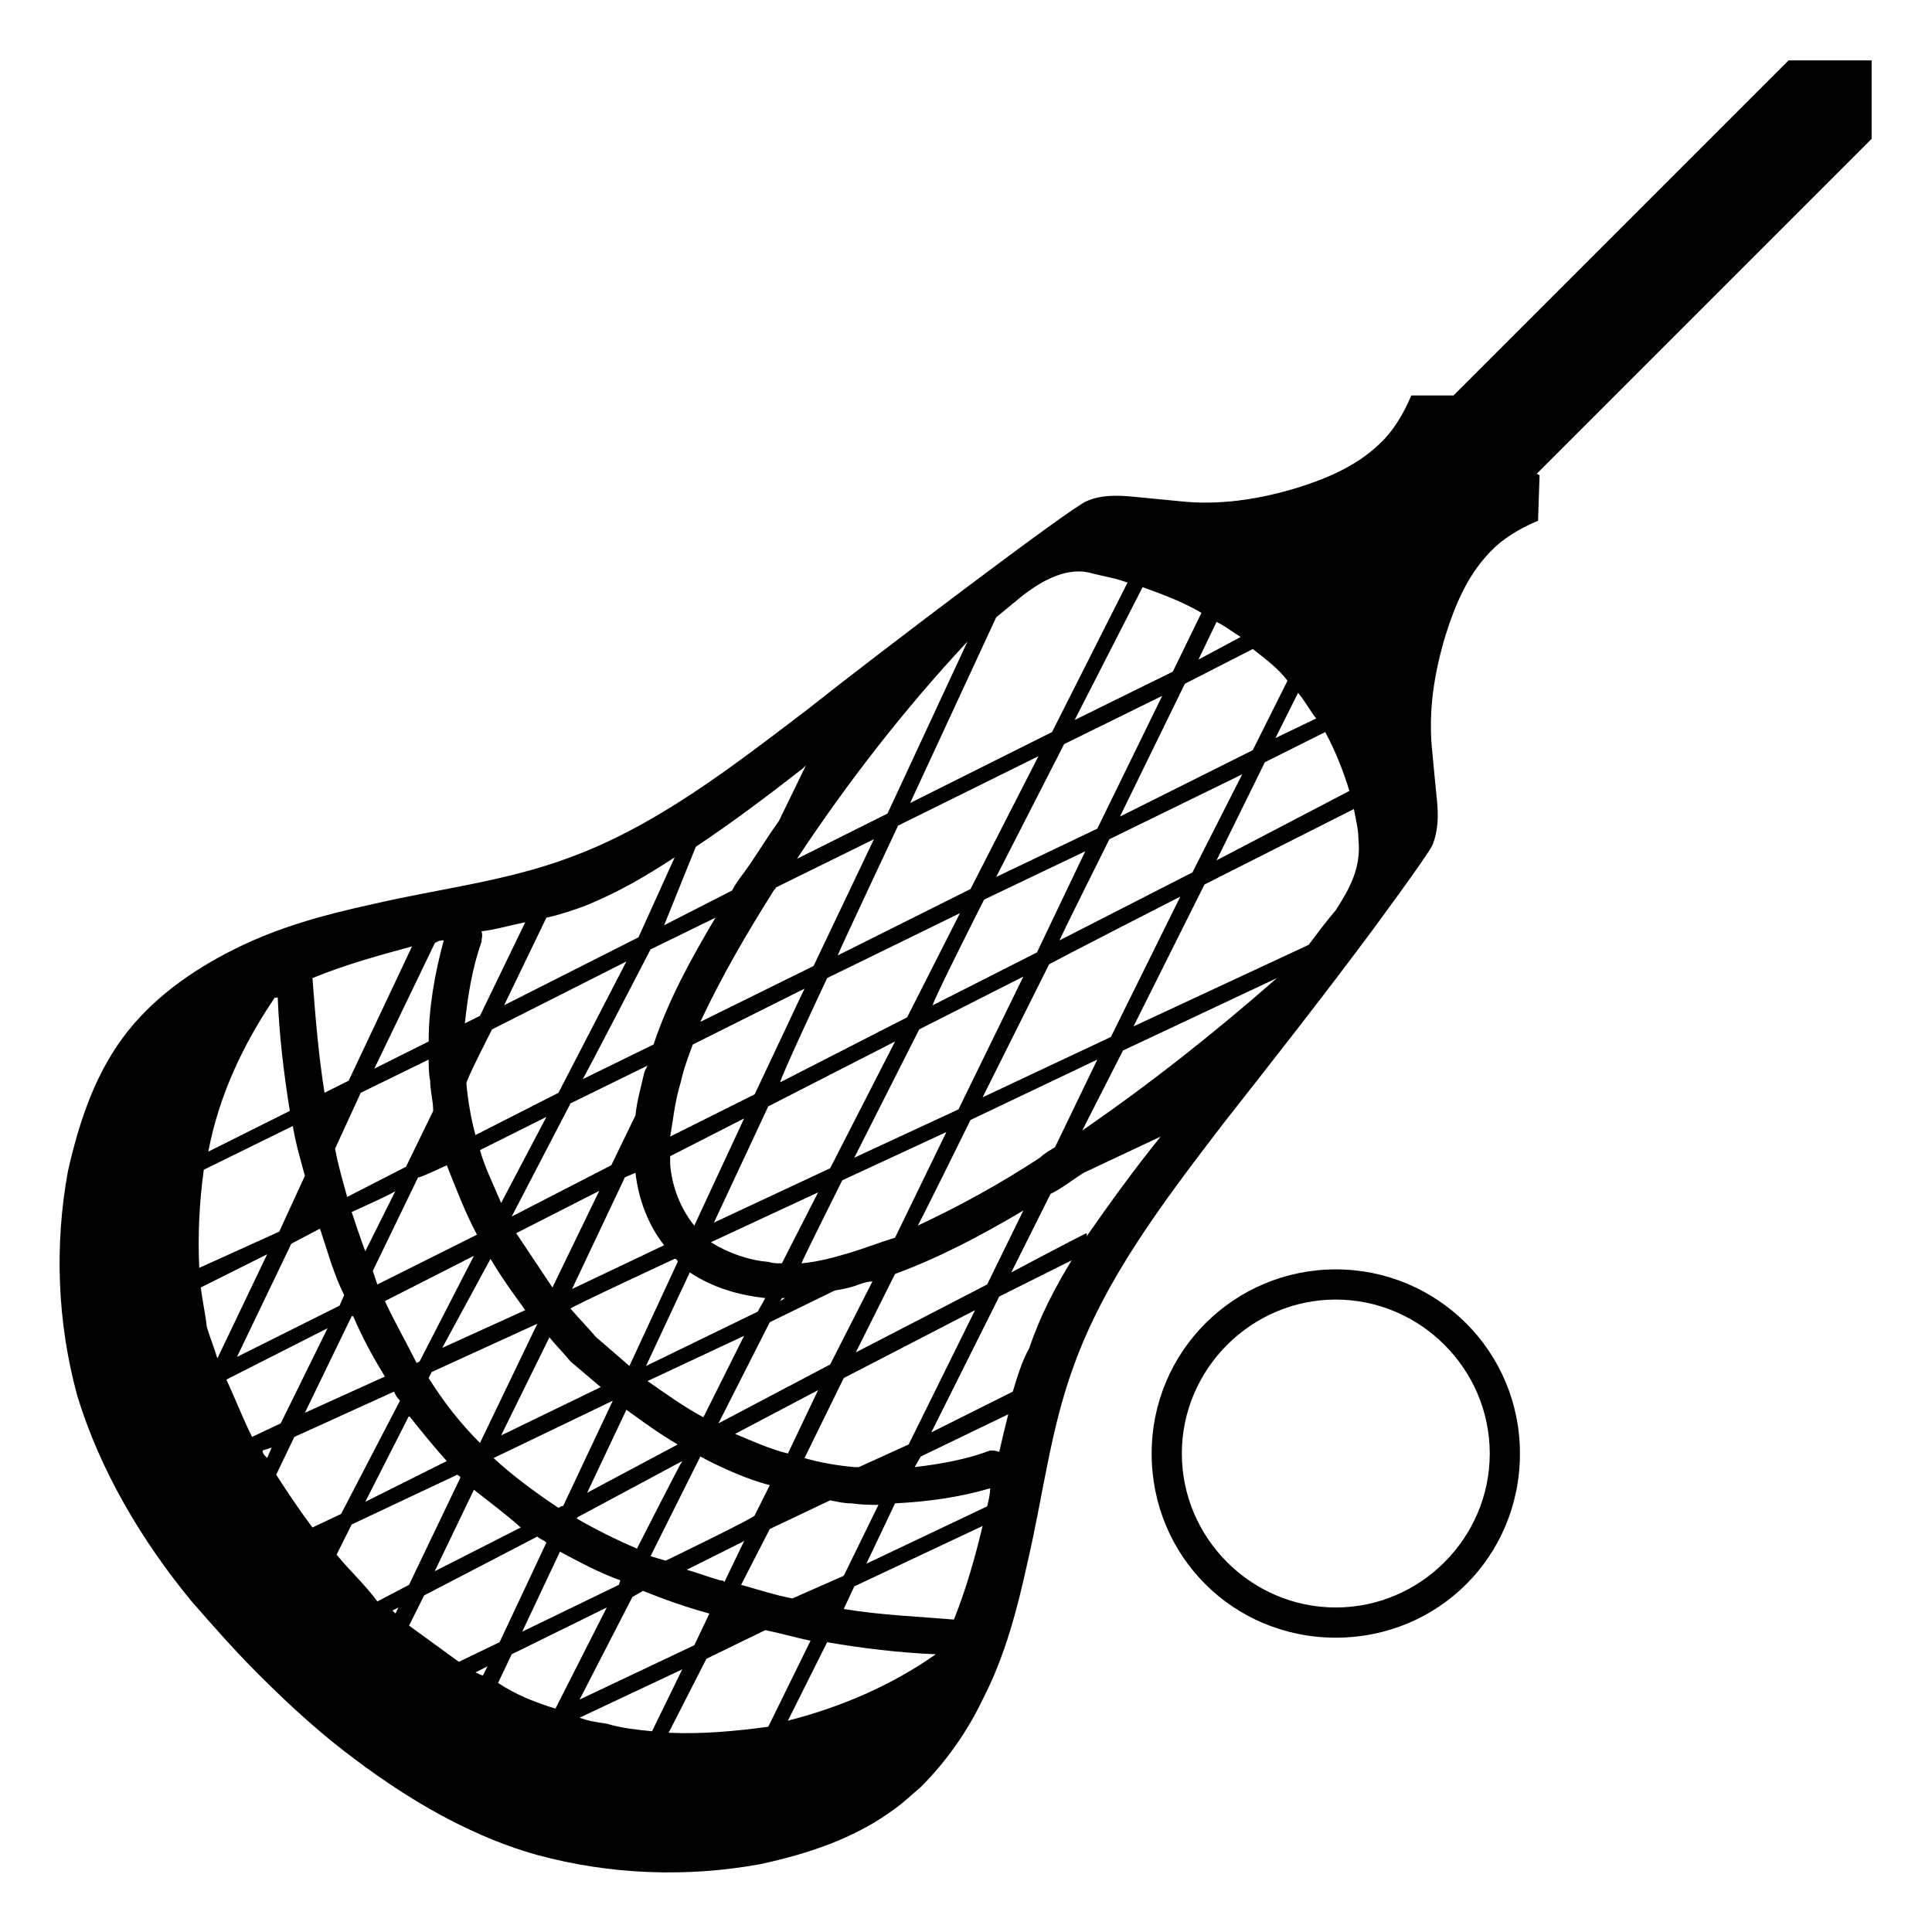
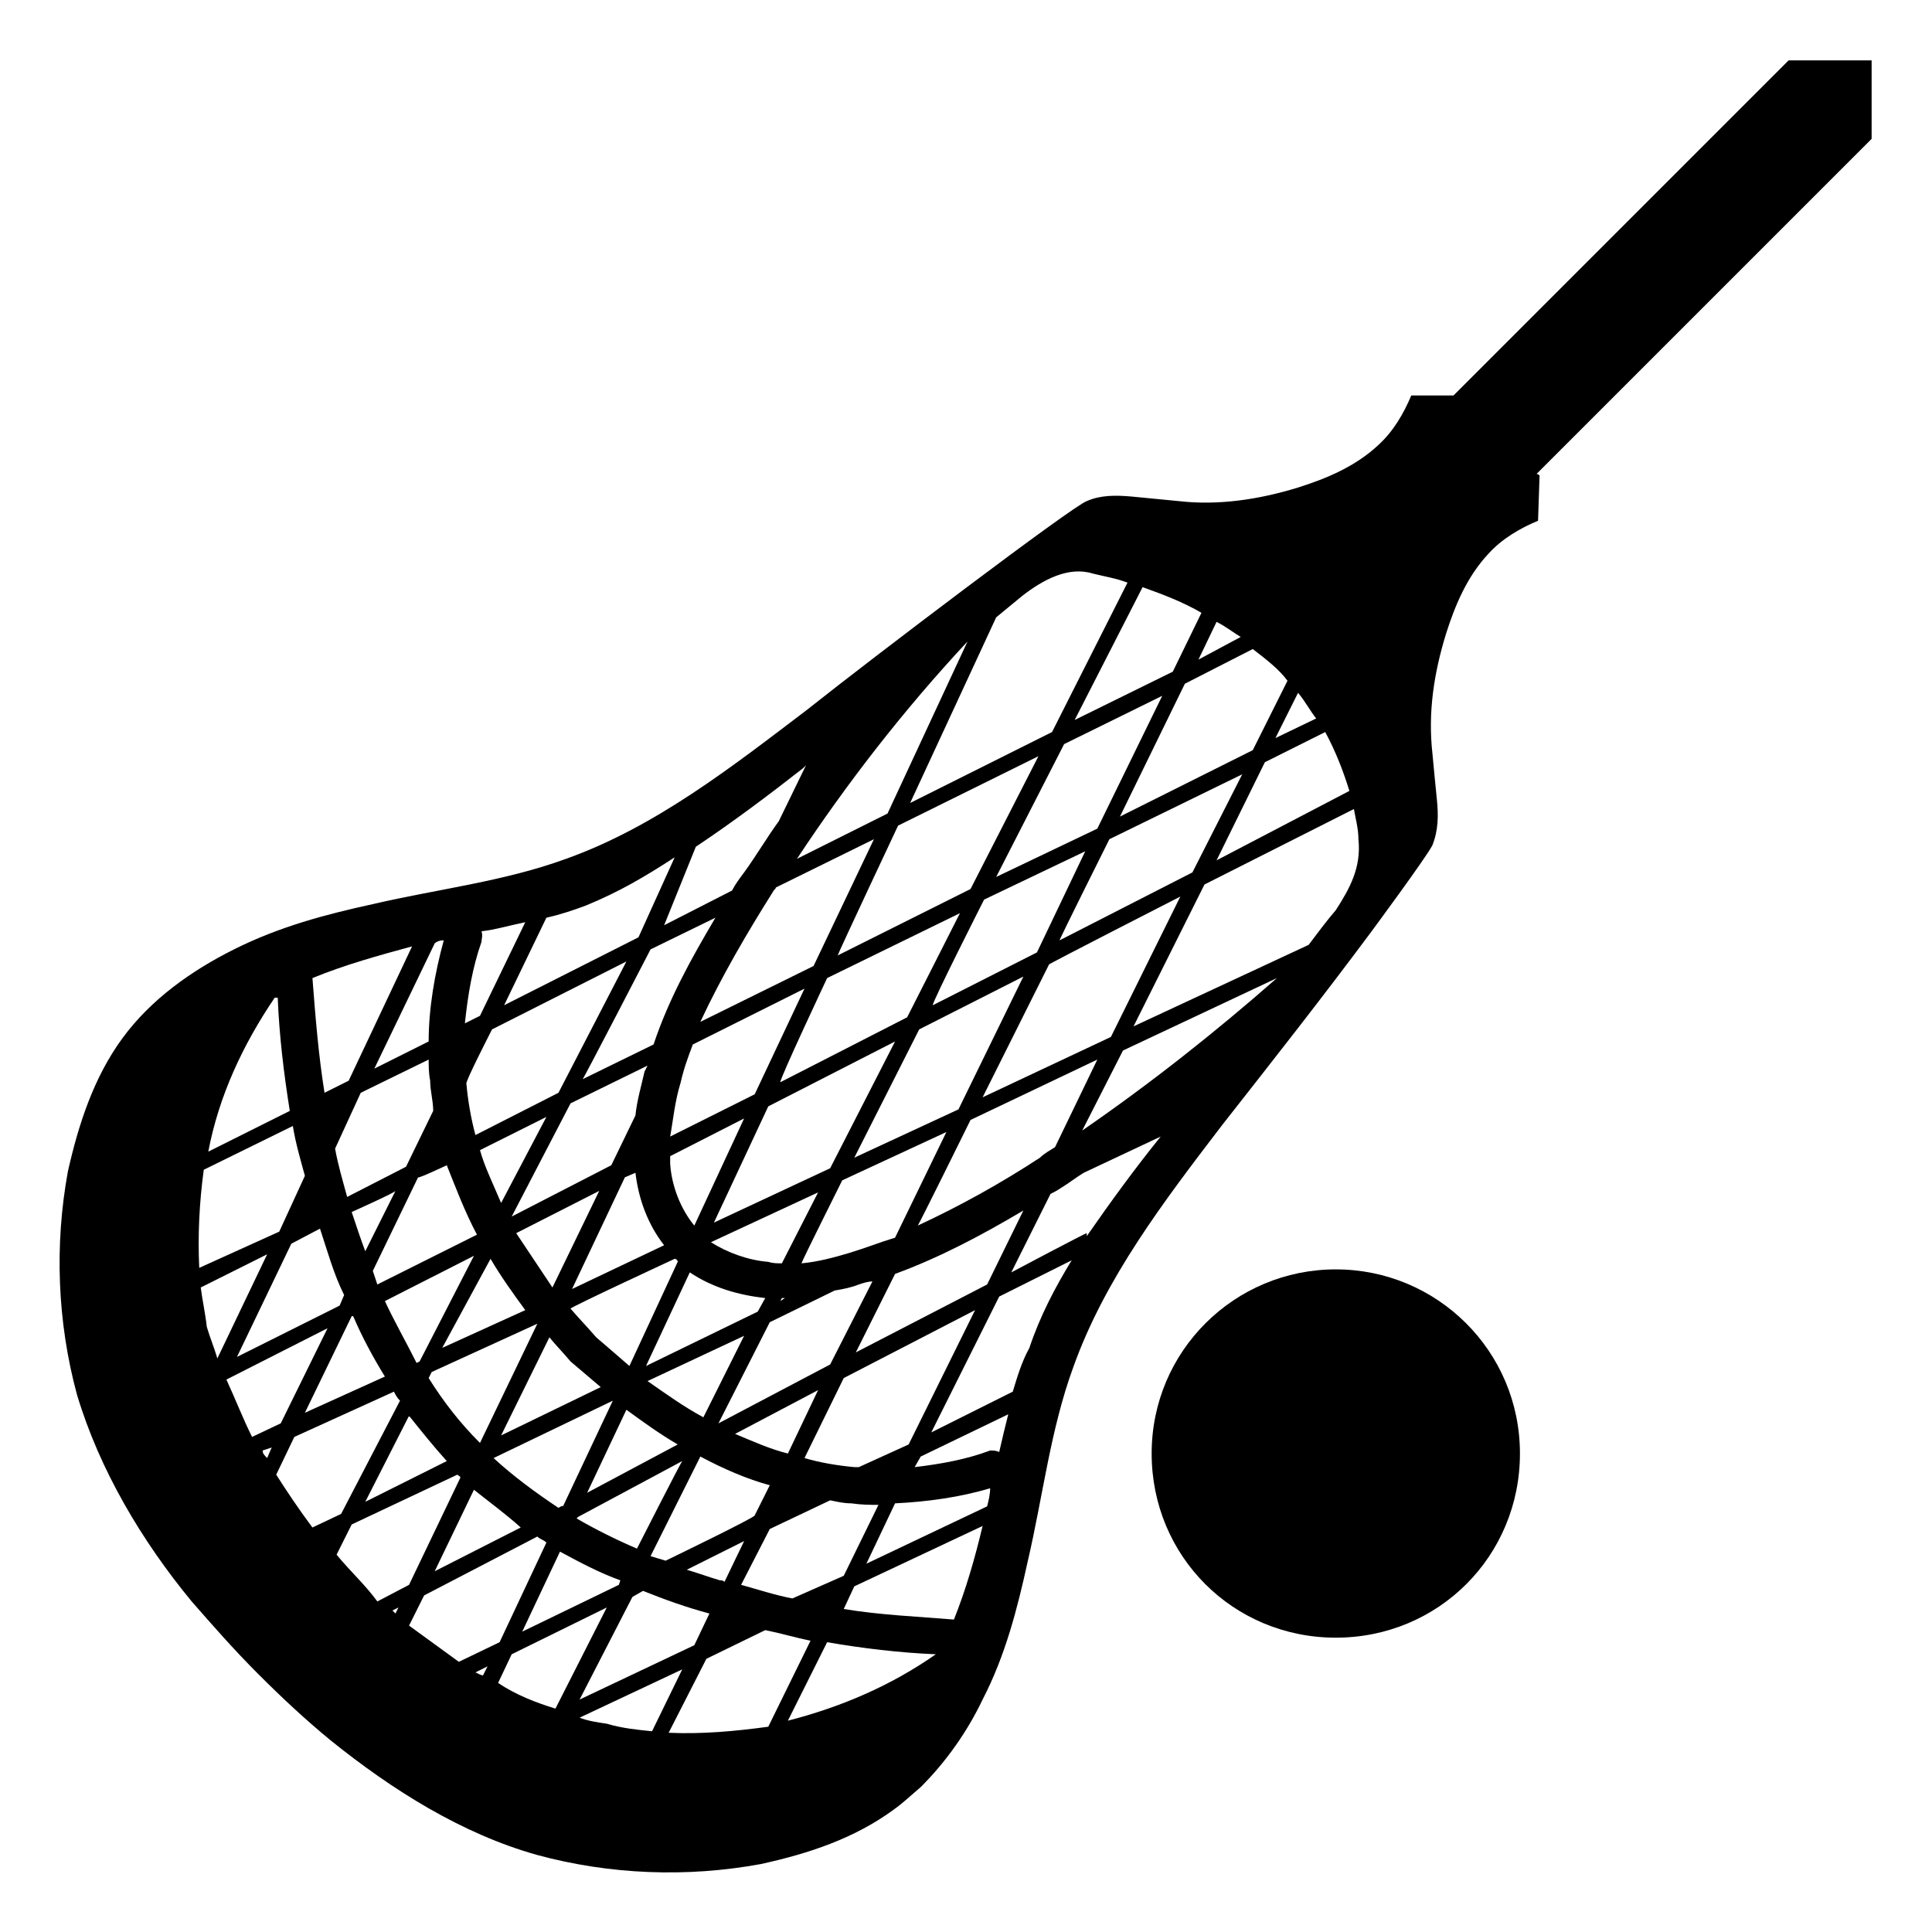
<svg xmlns="http://www.w3.org/2000/svg" width="128" height="128">
  <g>
-     <path d="M88.5,84.1c-6.7,0-12.2,5.4-12.2,12.2s5.4,12.2,12.2,12.2s12.2-5.4,12.2-12.2S95.2,84.1,88.5,84.1z M88.5,106.5 c-5.6,0-10.2-4.6-10.2-10.2c0-5.6,4.6-10.2,10.2-10.2s10.2,4.6,10.2,10.2C98.7,101.9,94.1,106.5,88.5,106.5z" />
-     <path d="M121.4,4h-2.9L96.3,26.2h-2.8c-0.5,1.2-1.2,2.4-2.2,3.3c-1.5,1.4-3.4,2.2-5.3,2.8c-2.6,0.8-5.3,1.2-7.9,0.9 c-1.1-0.1-2-0.2-3.1-0.3c-1.1-0.1-2.1-0.1-3,0.3C71.1,33.5,57.9,43.5,53.5,47c-5,3.8-10.1,7.8-16,9.9c-4.1,1.5-8.5,2-12.8,3 c-3.2,0.7-6.2,1.5-9.2,3c-2.8,1.4-5.5,3.3-7.4,5.9c-1.9,2.6-2.9,5.7-3.6,8.8c-0.9,4.9-0.7,10,0.6,14.8c1.5,5,4.3,9.7,7.6,13.7 c1.4,1.6,2.8,3.2,4.4,4.8c1.6,1.6,3.1,3,4.8,4.4c4.1,3.3,8.7,6.2,13.7,7.6c4.8,1.3,9.9,1.5,14.8,0.6c3.2-0.7,6.2-1.7,8.8-3.6 c0.7-0.5,1.2-1,1.8-1.5c1.7-1.7,3.1-3.7,4.1-5.8c1.5-2.9,2.3-6,3-9.2c1-4.3,1.5-8.7,3-12.8c2.1-5.9,6-11,9.9-16.1 c3.3-4.2,6.6-8.4,9.8-12.7c0,0,3.7-5,4.1-5.8c0.4-1,0.4-2,0.3-3s-0.2-2-0.3-3.1c-0.3-2.7,0.1-5.3,0.9-7.9c0.6-1.9,1.4-3.8,2.8-5.3 c0.9-1,2.1-1.7,3.3-2.2l0.1-3c0,0-0.1-0.1-0.2-0.1l0.1-0.1l4.8-4.8l4.3-4.3l4.7-4.7l4.3-4.3l4-4V6.4V4H121.4z M89.4,52.4L80.6,57 l3.2-6.5l4-2C88.5,49.8,89,51.1,89.4,52.4z M42.7,71c-0.2,0.9-0.5,1.9-0.6,2.9l-1.6,3.3l-6.6,3.4l3.9-7.5l5.1-2.5 C42.8,70.8,42.8,70.8,42.7,71z M44,82.5l-6.1,2.9l3.5-7.4l0.7-0.3C42.3,79.4,42.9,81.1,44,82.5z M39.7,78.9l-3.1,6.4 c-0.8-1.2-1.6-2.4-2.4-3.6L39.7,78.9z M37.8,90.2c0.7,0.6,1.3,1.1,2,1.7l-6.6,3.2l3.2-6.5C36.8,89.1,37.3,89.6,37.8,90.2z M39.5,88.6c-0.6-0.7-1.1-1.2-1.7-1.9c0-0.1,6.9-3.3,6.9-3.3c0.1,0,0.2,0.1,0.2,0.2l-3.2,6.9C40.9,89.8,40.2,89.2,39.5,88.6z M51.8,83.7c-0.3,0-0.6,0-0.9-0.1c-1.3-0.1-2.7-0.6-3.8-1.3l7.1-3.3L51.8,83.7z M52,86l-0.3,0.2l0.1-0.2H52z M42.8,90.5l2.9-6.2 c1.5,1,3.2,1.5,5,1.7l-0.5,0.9L42.8,90.5z M49.3,88.5l-2.7,5.4c-1.3-0.7-2.4-1.5-3.7-2.4L49.3,88.5z M47.3,81l3.6-7.7l8.4-4.3 L55,77.4L47.3,81z M51.7,71.7c-0.1-0.1,3.1-6.9,3.1-6.9l8.8-4.3l-3.5,6.9L51.7,71.7z M50,72.5l-5.6,2.8c0.2-1.1,0.3-2.3,0.7-3.6 c0.2-0.9,0.5-1.7,0.8-2.5l7.4-3.7L50,72.5z M49.3,74.1L46,81.2c-0.9-1.1-1.5-2.6-1.6-4.1v-0.5L49.3,74.1z M44.9,95.7l-6,3.2 l2.6-5.5C42.6,94.2,43.7,95,44.9,95.7z M45.2,96.8c-0.1,0.1-3,5.8-3,5.8c-1.4-0.6-2.8-1.3-4-2l0.1-0.1L45.2,96.8z M46.4,96.5 c1.5,0.8,3.1,1.5,4.6,1.9l-1,2c0.1,0.1-5.9,3-5.9,3c-0.3-0.1-0.7-0.2-1-0.3L46.4,96.5z M48.7,95l5.5-2.9l-2,4.2 C51,96,49.9,95.5,48.7,95z M47.6,94.3l3.4-6.7l4.3-2.1c0.6-0.1,1.1-0.2,1.6-0.4c0.3-0.1,0.6-0.2,0.9-0.2L55,90.4L47.6,94.3z M56.3,83c-1,0.3-2.1,0.6-3.2,0.7c0-0.1,2.7-5.5,2.7-5.5l6.9-3.2l-3.4,7C58.3,82.3,57.3,82.7,56.3,83z M56.6,76.7l4.3-8.5l6.9-3.5 l-4.3,8.8L56.6,76.7z M61.8,66.6c-0.1-0.1,3.4-7,3.4-7l6.7-3.2l-3.2,6.7L61.8,66.6z M66,58.1l4.5-8.8l6.5-3.2l-4.3,8.8L66,58.1z M64.3,58.9l-8.8,4.4c0-0.1,4-8.6,4-8.6l9.3-4.6L64.3,58.9z M53.9,64l-7.5,3.7c1.4-3,3.1-5.9,4.8-8.6c0.1-0.2,0.2-0.2,0.2-0.3 l6.5-3.2L53.9,64z M43.3,69.2l-4.7,2.3c0,0.1,4.5-8.6,4.5-8.6l4.3-2.1C45.8,63.5,44.3,66.2,43.3,69.2z M37,72.4l-5.5,2.8 c-0.3-1.1-0.5-2.3-0.6-3.4c-0.1-0.1,1.7-3.6,1.7-3.6l8.9-4.5L37,72.4z M36.2,74l-3,5.7c-0.5-1.2-1.1-2.4-1.4-3.5L36.2,74z M32.5,83.4c0.7,1.2,1.5,2.3,2.3,3.4l-5.5,2.5L32.5,83.4z M27.8,90.2l-0.2,0.1c-0.7-1.4-1.5-2.8-2.1-4.1l5.9-3L27.8,90.2z M29.6,96.8l-5.4,2.7l2.9-5.7C27.9,94.8,28.7,95.8,29.6,96.8z M28.4,91.3l0.2-0.4l7-3.2l-3.8,7.9C30.5,94.3,29.4,92.9,28.4,91.3z M34.5,101.2l-5.7,2.9l2.6-5.4C32.4,99.5,33.5,100.3,34.5,101.2z M32.7,96.6l7.9-3.8l-3.3,7c0-0.1-0.3,0.1-0.3,0.1 C35.5,98.9,34,97.8,32.7,96.6z M37.1,102.8c1.3,0.7,2.6,1.4,4,1.9L41,105l-6.4,3.1L37.1,102.8z M41.9,105.8l0.7-0.4 c1.5,0.6,2.9,1.1,4.4,1.5l-1,2.1l-7.6,3.6L41.9,105.8z M45.5,104l3.8-1.9l-1.3,2.7c-0.1-0.1-0.2-0.1-0.3-0.1 C47,104.5,46.2,104.2,45.5,104z M51,101.3l4-1.9c0.5,0.1,0.9,0.2,1.4,0.2c0.7,0.1,1.2,0.1,1.8,0.1l-2.3,4.7l-3.4,1.5 c-1.1-0.2-2.3-0.6-3.4-0.9L51,101.3z M56.9,97.2h-0.3c-1.1-0.1-2.3-0.3-3.3-0.6l2.6-5.3l8.7-4.5l-4.4,8.9L56.9,97.2z M56.7,89.6 l2.6-5.2c3-1.1,5.8-2.6,8.5-4.2l-2.4,4.9L56.7,89.6z M60.8,81.2c0,0.1,3.5-7,3.5-7l8.4-4L69.9,76c-0.3,0.2-0.7,0.4-1,0.7 C66.3,78.4,63.6,79.9,60.8,81.2z M65.1,72.7l4.4-8.8c-0.1,0,8.7-4.5,8.7-4.5l-4.6,9.3L65.1,72.7z M70.2,62.3c0-0.1,3.3-6.7,3.3-6.7 l8.8-4.3L79,57.8L70.2,62.3z M87.2,47.6l-2.7,1.3l1.5-3C86.5,46.5,86.8,47.1,87.2,47.6z M85.3,45.1L83,49.7l-8.8,4.4l4.3-8.8L83,43 C83.9,43.7,84.7,44.3,85.3,45.1z M80.6,41.2c0.6,0.3,1.1,0.7,1.6,1l-2.8,1.5L80.6,41.2z M75.7,38.9c1.4,0.5,2.7,1,3.9,1.7l-1.9,3.9 l-6.5,3.2L75.7,38.9z M67.7,39.5c1.4-1.1,3.1-2,4.7-1.5c0.8,0.2,1.5,0.3,2.3,0.6l-5,9.9l-9.4,4.7L66,40.9 C66.6,40.4,67.1,40,67.7,39.5z M64.1,42.5l-5.3,11.4l-6,3C56.1,51.9,59.9,47,64.1,42.5z M53.2,50.9l0.2-0.2l-1.8,3.7 c-0.8,1.1-1.5,2.3-2.3,3.4c-0.3,0.4-0.6,0.8-0.8,1.2L44,61.3l2.1-5.2C48.5,54.5,50.9,52.7,53.2,50.9z M38.8,60 c2.2-0.9,3.9-1.9,5.9-3.2l-2.4,5.3l-8.9,4.5l2.8-5.8C37.1,60.6,38,60.3,38.8,60z M31.9,62.4c0-0.2,0.1-0.4,0-0.7 c0.9-0.1,1.9-0.4,2.9-0.6l-3,6.2l-1,0.5C31,65.9,31.3,64.1,31.9,62.4z M31.6,81.8L25,85.1c-0.1-0.3-0.2-0.6-0.3-0.9l3-6.2 c0,0.1,1.9-0.8,1.9-0.8C30.2,78.7,30.8,80.3,31.6,81.8z M23,79.3c-0.3-1.1-0.6-2.1-0.8-3.2l1.7-3.7l4.5-2.2c0,0.4,0,0.9,0.1,1.4 c0,0.7,0.2,1.3,0.2,2l-1.8,3.7L23,79.3z M26.2,78.9l-2,4c-0.3-0.8-0.6-1.7-0.9-2.6C23.3,80.3,26.2,79,26.2,78.9z M22.8,85.8 l-0.3,0.7l-6.8,3.4l3.6-7.5l1.9-1C21.7,82.9,22.1,84.4,22.8,85.8z M23.3,87.2h0.1c0.6,1.4,1.3,2.7,2.1,4l-5.3,2.4L23.3,87.2z M29.4,62.3c-0.6,2.2-1,4.5-1,6.7l-3.6,1.8l4-8.3C28.9,62.4,29.1,62.3,29.4,62.3z M27.3,62.7l-4.2,8.9l-1.6,0.8 c-0.4-2.5-0.6-5-0.8-7.6C22.9,63.9,25.1,63.3,27.3,62.7z M18.2,66.1h0.2c0.1,2.5,0.4,5,0.8,7.5l-5.4,2.7 C14.5,72.6,16.1,69.2,18.2,66.1z M13.5,77.5l5.9-2.9c0.2,1.2,0.5,2.2,0.8,3.3l-1.7,3.7L13.2,84C13.1,81.9,13.2,79.7,13.5,77.5z M13.7,87.9c-0.1-0.9-0.3-1.8-0.4-2.6l4.4-2.2L14.4,90C14.2,89.3,13.9,88.6,13.7,87.9z M16.7,95.2c-0.6-1.2-1.1-2.5-1.7-3.8 l6.7-3.4l-3.1,6.3L16.7,95.2z M17.7,96.6c-0.2-0.2-0.3-0.3-0.3-0.5l0.6-0.2L17.7,96.6z M20.7,101.2c-0.9-1.2-1.7-2.4-2.4-3.5 l1.2-2.5l6.6-3c0.1,0.2,0.2,0.4,0.4,0.6l-3.9,7.5L20.7,101.2z M22.3,103l1-2l7-3.3c0.1,0.1,0.2,0.1,0.2,0.2l-3.4,7.1l-2.1,1.1 C24.2,105,23.2,104.1,22.3,103z M26.2,106.9c0,0-0.1-0.1-0.2-0.2l0.4-0.2L26.2,106.9z M27.1,107.7l1-2l7.5-3.9 c0.2,0.2,0.4,0.2,0.6,0.4l-3.1,6.6l-2.7,1.3C29.3,109.3,28.2,108.5,27.1,107.7z M32,111c-0.1,0-0.3-0.1-0.5-0.2l0.8-0.4L32,111z M33,111.5l0.9-1.9l6.3-3.1l-3.4,6.7C35.5,112.8,34.2,112.3,33,111.5z M40.2,114.2c-0.7-0.1-1.3-0.2-1.8-0.4l6.8-3.2l-2,4.1 C42.2,114.6,41.2,114.5,40.2,114.2z M44.3,114.8l2.5-4.9l3.9-1.9c1,0.2,2,0.5,3,0.7l-2.8,5.7C48.7,114.7,46.5,114.9,44.3,114.8z M52.2,114l2.6-5.2c2.3,0.4,4.8,0.7,7.2,0.8C59,111.7,55.7,113.1,52.2,114z M63.2,107.3c-2.4-0.2-4.9-0.3-7.3-0.7l0.7-1.5l8.5-4 C64.6,103.2,64,105.3,63.2,107.3z M65.4,99.8l-8,3.8l1.9-4c2.1-0.1,4.3-0.4,6.3-1C65.6,99,65.5,99.4,65.4,99.8z M66.2,96.2 c-0.2-0.1-0.4-0.1-0.6-0.1c-1.6,0.6-3.3,0.9-5,1.1l0.4-0.7l5.8-2.8C66.6,94.5,66.4,95.3,66.2,96.2z M68.2,89.3 c-0.5,0.9-0.8,1.9-1.1,2.9l-5.4,2.7l4.5-9l4.8-2.4C69.9,85.3,68.9,87.2,68.2,89.3z M72,81.9v-0.2c-0.1,0-5,2.6-5,2.6l2.6-5.2 c0.2-0.1,0.4-0.2,0.7-0.4c0.5-0.3,1-0.7,1.5-1l5.1-2.4C75.2,77.4,73.6,79.6,72,81.9z M71.7,74.9l2.7-5.3l10.2-4.8 C80.5,68.4,76.2,71.8,71.7,74.9z M88.5,60.3c-0.6,0.7-1.2,1.5-1.8,2.3L75.1,68l4.7-9.4l9.9-5c0.1,0.6,0.3,1.3,0.3,2 C90.2,57.5,89.4,58.9,88.5,60.3z" />
+     <path d="M88.5,84.1c-6.7,0-12.2,5.4-12.2,12.2s5.4,12.2,12.2,12.2s12.2-5.4,12.2-12.2S95.2,84.1,88.5,84.1z" />
+     <path d="M121.4,4h-2.9L96.3,26.2h-2.8c-0.5,1.2-1.2,2.4-2.2,3.3c-1.5,1.4-3.4,2.2-5.3,2.8c-2.6,0.8-5.3,1.2-7.9,0.9 c-1.1-0.1-2-0.2-3.1-0.3s-2.1-0.1-3,0.3C71.1,33.5,57.9,43.5,53.5,47c-5,3.8-10.1,7.8-16,9.9c-4.1,1.5-8.5,2-12.8,3 c-3.2,0.7-6.2,1.5-9.2,3c-2.8,1.4-5.5,3.3-7.4,5.9s-2.9,5.7-3.6,8.8c-0.9,4.9-0.7,10,0.6,14.8c1.5,5,4.3,9.7,7.6,13.7 c1.4,1.6,2.8,3.2,4.4,4.8c1.6,1.6,3.1,3,4.8,4.4c4.1,3.3,8.7,6.2,13.7,7.6c4.8,1.3,9.9,1.5,14.8,0.6c3.2-0.7,6.2-1.7,8.8-3.6 c0.7-0.5,1.2-1,1.8-1.5c1.7-1.7,3.1-3.7,4.1-5.8c1.5-2.9,2.3-6,3-9.2c1-4.3,1.5-8.7,3-12.8c2.1-5.9,6-11,9.9-16.1 c3.3-4.2,6.6-8.4,9.8-12.7c0,0,3.7-5,4.1-5.8c0.4-1,0.4-2,0.3-3s-0.2-2-0.3-3.1c-0.3-2.7,0.1-5.3,0.9-7.9c0.6-1.9,1.4-3.8,2.8-5.3 c0.9-1,2.1-1.7,3.3-2.2l0.1-3c0,0-0.1-0.1-0.2-0.1l0.1-0.1l4.8-4.8l4.3-4.3l4.7-4.7l4.3-4.3l4-4V6.4V4H121.4z M89.4,52.4L80.6,57 l3.2-6.5l4-2C88.5,49.8,89,51.1,89.4,52.4z M42.7,71c-0.2,0.9-0.5,1.9-0.6,2.9l-1.6,3.3l-6.6,3.4l3.9-7.5l5.1-2.5 C42.8,70.8,42.8,70.8,42.7,71z M44,82.5l-6.1,2.9l3.5-7.4l0.7-0.3C42.3,79.4,42.9,81.1,44,82.5z M39.7,78.9l-3.1,6.4 c-0.8-1.2-1.6-2.4-2.4-3.6L39.7,78.9z M37.8,90.2c0.7,0.6,1.3,1.1,2,1.7l-6.6,3.2l3.2-6.5C36.8,89.1,37.3,89.6,37.8,90.2z M39.5,88.6c-0.6-0.7-1.1-1.2-1.7-1.9c0-0.1,6.9-3.3,6.9-3.3c0.1,0,0.2,0.1,0.2,0.2l-3.2,6.9C40.9,89.8,40.2,89.2,39.5,88.6z M51.8,83.7c-0.3,0-0.6,0-0.9-0.1c-1.3-0.1-2.7-0.6-3.8-1.3l7.1-3.3L51.8,83.7z M52,86l-0.3,0.2l0.1-0.2H52z M42.8,90.5l2.9-6.2 c1.5,1,3.2,1.5,5,1.7l-0.5,0.9L42.8,90.5z M49.3,88.5l-2.7,5.4c-1.3-0.7-2.4-1.5-3.7-2.4L49.3,88.5z M47.3,81l3.6-7.7l8.4-4.3 L55,77.4L47.3,81z M51.7,71.7c-0.1-0.1,3.1-6.9,3.1-6.9l8.8-4.3l-3.5,6.9L51.7,71.7z M50,72.5l-5.6,2.8c0.2-1.1,0.3-2.3,0.7-3.6 c0.2-0.9,0.5-1.7,0.8-2.5l7.4-3.7L50,72.5z M49.3,74.1L46,81.2c-0.9-1.1-1.5-2.6-1.6-4.1v-0.5L49.3,74.1z M44.9,95.7l-6,3.2 l2.6-5.5C42.6,94.2,43.7,95,44.9,95.7z M45.2,96.8c-0.1,0.1-3,5.8-3,5.8c-1.4-0.6-2.8-1.3-4-2l0.1-0.1L45.2,96.8z M46.4,96.5 c1.5,0.8,3.1,1.5,4.6,1.9l-1,2c0.1,0.1-5.9,3-5.9,3c-0.3-0.1-0.7-0.2-1-0.3L46.4,96.5z M48.7,95l5.5-2.9l-2,4.2 C51,96,49.9,95.5,48.7,95z M47.6,94.3l3.4-6.7l4.3-2.1c0.6-0.1,1.1-0.2,1.6-0.4c0.3-0.1,0.6-0.2,0.9-0.2L55,90.4L47.6,94.3z M56.3,83c-1,0.3-2.1,0.6-3.2,0.7c0-0.1,2.7-5.5,2.7-5.5l6.9-3.2l-3.4,7C58.3,82.3,57.3,82.7,56.3,83z M56.6,76.7l4.3-8.5l6.9-3.5 l-4.3,8.8L56.6,76.7z M61.8,66.6c-0.1-0.1,3.4-7,3.4-7l6.7-3.2l-3.2,6.7L61.8,66.6z M66,58.1l4.5-8.8l6.5-3.2l-4.3,8.8L66,58.1z M64.3,58.9l-8.8,4.4c0-0.1,4-8.6,4-8.6l9.3-4.6L64.3,58.9z M53.9,64l-7.5,3.7c1.4-3,3.1-5.9,4.8-8.6c0.1-0.2,0.2-0.2,0.2-0.3 l6.5-3.2L53.9,64z M43.3,69.2l-4.7,2.3c0,0.1,4.5-8.6,4.5-8.6l4.3-2.1C45.8,63.5,44.3,66.2,43.3,69.2z M37,72.4l-5.5,2.8 c-0.3-1.1-0.5-2.3-0.6-3.4c-0.1-0.1,1.7-3.6,1.7-3.6l8.9-4.5L37,72.4z M36.2,74l-3,5.7c-0.5-1.2-1.1-2.4-1.4-3.5L36.2,74z M32.5,83.4c0.7,1.2,1.5,2.3,2.3,3.4l-5.5,2.5L32.5,83.4z M27.8,90.2l-0.2,0.1c-0.7-1.4-1.5-2.8-2.1-4.1l5.9-3L27.8,90.2z M29.6,96.8l-5.4,2.7l2.9-5.7C27.9,94.8,28.7,95.8,29.6,96.8z M28.4,91.3l0.2-0.4l7-3.2l-3.8,7.9C30.5,94.3,29.4,92.9,28.4,91.3z M34.5,101.2l-5.7,2.9l2.6-5.4C32.4,99.5,33.5,100.3,34.5,101.2z M32.7,96.6l7.9-3.8l-3.3,7c0-0.1-0.3,0.1-0.3,0.1 C35.5,98.9,34,97.8,32.7,96.6z M37.1,102.8c1.3,0.7,2.6,1.4,4,1.9L41,105l-6.4,3.1L37.1,102.8z M41.9,105.8l0.7-0.4 c1.5,0.6,2.9,1.1,4.4,1.5l-1,2.1l-7.6,3.6L41.9,105.8z M45.5,104l3.8-1.9l-1.3,2.7c-0.1-0.1-0.2-0.1-0.3-0.1 C47,104.5,46.2,104.2,45.5,104z M51,101.3l4-1.9c0.5,0.1,0.9,0.2,1.4,0.2c0.7,0.1,1.2,0.1,1.8,0.1l-2.3,4.7l-3.4,1.5 c-1.1-0.2-2.3-0.6-3.4-0.9L51,101.3z M56.9,97.2h-0.3c-1.1-0.1-2.3-0.3-3.3-0.6l2.6-5.3l8.7-4.5l-4.4,8.9L56.9,97.2z M56.7,89.6 l2.6-5.2c3-1.1,5.8-2.6,8.5-4.2l-2.4,4.9L56.7,89.6z M60.8,81.2c0,0.1,3.5-7,3.5-7l8.4-4L69.9,76c-0.3,0.2-0.7,0.4-1,0.7 C66.3,78.4,63.6,79.9,60.8,81.2z M65.1,72.7l4.4-8.8c-0.1,0,8.7-4.5,8.7-4.5l-4.6,9.3L65.1,72.7z M70.2,62.3c0-0.1,3.3-6.7,3.3-6.7 l8.8-4.3L79,57.8L70.2,62.3z M87.2,47.6l-2.7,1.3l1.5-3C86.5,46.5,86.8,47.1,87.2,47.6z M85.3,45.1L83,49.7l-8.8,4.4l4.3-8.8L83,43 C83.9,43.7,84.7,44.3,85.3,45.1z M80.6,41.2c0.6,0.3,1.1,0.7,1.6,1l-2.8,1.5L80.6,41.2z M75.7,38.9c1.4,0.5,2.7,1,3.9,1.7l-1.9,3.9 l-6.5,3.2L75.7,38.9z M67.7,39.5c1.4-1.1,3.1-2,4.7-1.5c0.8,0.2,1.5,0.3,2.3,0.6l-5,9.9l-9.4,4.7L66,40.9 C66.6,40.4,67.1,40,67.7,39.5z M64.1,42.5l-5.3,11.4l-6,3C56.1,51.9,59.9,47,64.1,42.5z M53.2,50.9l0.2-0.2l-1.8,3.7 c-0.8,1.1-1.5,2.3-2.3,3.4c-0.3,0.4-0.6,0.8-0.8,1.2L44,61.3l2.1-5.2C48.5,54.5,50.9,52.7,53.2,50.9z M38.8,60 c2.2-0.9,3.9-1.9,5.9-3.2l-2.4,5.3l-8.9,4.5l2.8-5.8C37.1,60.6,38,60.3,38.8,60z M31.9,62.4c0-0.2,0.1-0.4,0-0.7 c0.9-0.1,1.9-0.4,2.9-0.6l-3,6.2l-1,0.5C31,65.9,31.3,64.1,31.9,62.4z M31.6,81.8L25,85.1c-0.1-0.3-0.2-0.6-0.3-0.9l3-6.2 c0,0.1,1.9-0.8,1.9-0.8C30.2,78.7,30.8,80.3,31.6,81.8z M23,79.3c-0.3-1.1-0.6-2.1-0.8-3.2l1.7-3.7l4.5-2.2c0,0.4,0,0.9,0.1,1.4 c0,0.7,0.2,1.3,0.2,2l-1.8,3.7L23,79.3z M26.2,78.9l-2,4c-0.3-0.8-0.6-1.7-0.9-2.6C23.3,80.3,26.2,79,26.2,78.9z M22.8,85.8 l-0.3,0.7l-6.8,3.4l3.6-7.5l1.9-1C21.7,82.9,22.1,84.4,22.8,85.8z M23.3,87.2h0.1c0.6,1.4,1.3,2.7,2.1,4l-5.3,2.4L23.3,87.2z M29.4,62.3c-0.6,2.2-1,4.5-1,6.7l-3.6,1.8l4-8.3C28.9,62.4,29.1,62.3,29.4,62.3z M27.3,62.7l-4.2,8.9l-1.6,0.8 c-0.4-2.5-0.6-5-0.8-7.6C22.9,63.9,25.1,63.3,27.3,62.7z M18.2,66.1h0.2c0.1,2.5,0.4,5,0.8,7.5l-5.4,2.7 C14.5,72.6,16.1,69.2,18.2,66.1z M13.5,77.5l5.9-2.9c0.2,1.2,0.5,2.2,0.8,3.3l-1.7,3.7L13.2,84C13.1,81.9,13.2,79.7,13.5,77.5z M13.7,87.9c-0.1-0.9-0.3-1.8-0.4-2.6l4.4-2.2L14.4,90C14.2,89.3,13.9,88.6,13.7,87.9z M16.7,95.2c-0.6-1.2-1.1-2.5-1.7-3.8 l6.7-3.4l-3.1,6.3L16.7,95.2z M17.7,96.6c-0.2-0.2-0.3-0.3-0.3-0.5l0.6-0.2L17.7,96.6z M20.7,101.2c-0.9-1.2-1.7-2.4-2.4-3.5 l1.2-2.5l6.6-3c0.1,0.2,0.2,0.4,0.4,0.6l-3.9,7.5L20.7,101.2z M22.3,103l1-2l7-3.3c0.1,0.1,0.2,0.1,0.2,0.2l-3.4,7.1l-2.1,1.1 C24.2,105,23.2,104.1,22.3,103z M26.2,106.9c0,0-0.1-0.1-0.2-0.2l0.4-0.2L26.2,106.9z M27.1,107.7l1-2l7.5-3.9 c0.2,0.2,0.4,0.2,0.6,0.4l-3.1,6.6l-2.7,1.3C29.3,109.3,28.2,108.5,27.1,107.7z M32,111c-0.1,0-0.3-0.1-0.5-0.2l0.8-0.4L32,111z M33,111.5l0.9-1.9l6.3-3.1l-3.4,6.7C35.5,112.8,34.2,112.3,33,111.5z M40.2,114.2c-0.7-0.1-1.3-0.2-1.8-0.4l6.8-3.2l-2,4.1 C42.2,114.6,41.2,114.5,40.2,114.2z M44.3,114.8l2.5-4.9l3.9-1.9c1,0.2,2,0.5,3,0.7l-2.8,5.7C48.7,114.7,46.5,114.9,44.3,114.8z M52.2,114l2.6-5.2c2.3,0.4,4.8,0.7,7.2,0.8C59,111.7,55.7,113.1,52.2,114z M63.2,107.3c-2.4-0.2-4.9-0.3-7.3-0.7l0.7-1.5l8.5-4 C64.6,103.2,64,105.3,63.2,107.3z M65.4,99.8l-8,3.8l1.9-4c2.1-0.1,4.3-0.4,6.3-1C65.6,99,65.5,99.4,65.4,99.8z M66.2,96.2 c-0.2-0.1-0.4-0.1-0.6-0.1c-1.6,0.6-3.3,0.9-5,1.1l0.4-0.7l5.8-2.8C66.6,94.5,66.4,95.3,66.2,96.2z M68.2,89.3 c-0.5,0.9-0.8,1.9-1.1,2.9l-5.4,2.7l4.5-9l4.8-2.4C69.9,85.3,68.9,87.2,68.2,89.3z M72,81.9v-0.2c-0.1,0-5,2.6-5,2.6l2.6-5.2 c0.2-0.1,0.4-0.2,0.7-0.4c0.5-0.3,1-0.7,1.5-1l5.1-2.4C75.2,77.4,73.6,79.6,72,81.9z M71.7,74.9l2.7-5.3l10.2-4.8 C80.5,68.4,76.2,71.8,71.7,74.9z M88.5,60.3c-0.6,0.7-1.2,1.5-1.8,2.3L75.1,68l4.7-9.4l9.9-5c0.1,0.6,0.3,1.3,0.3,2 C90.2,57.5,89.4,58.9,88.5,60.3z" />
  </g>
</svg>
